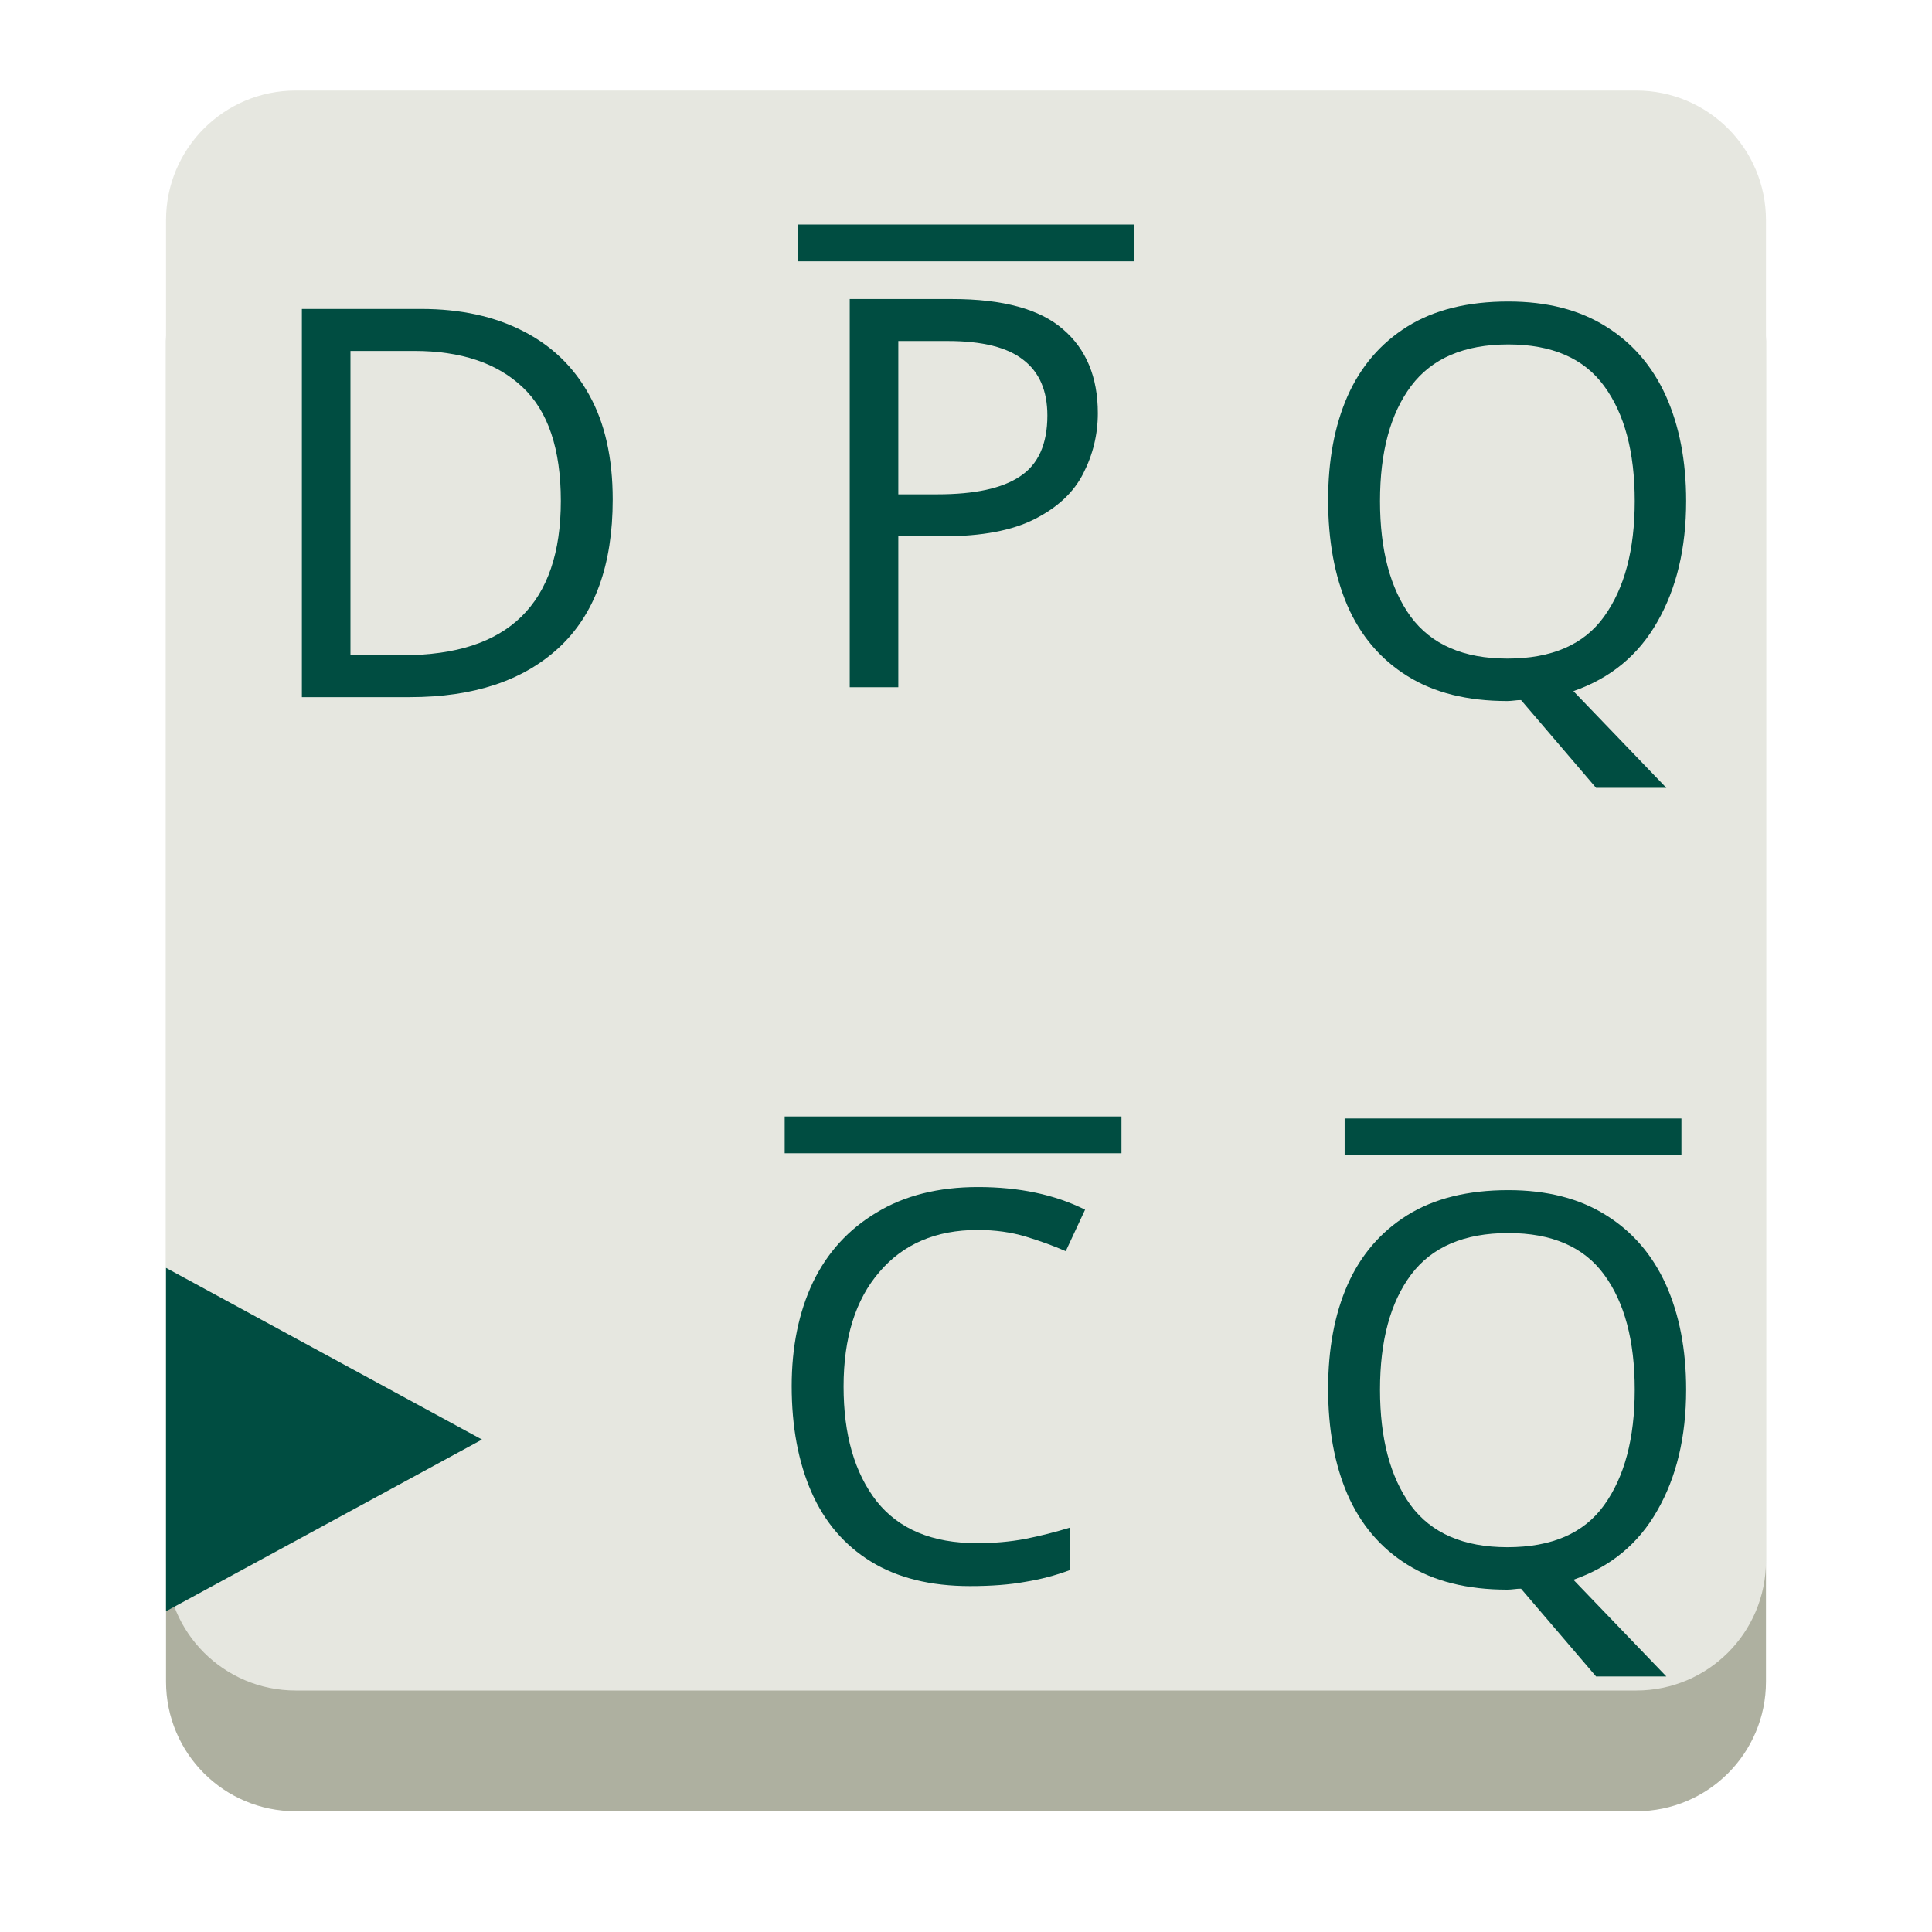
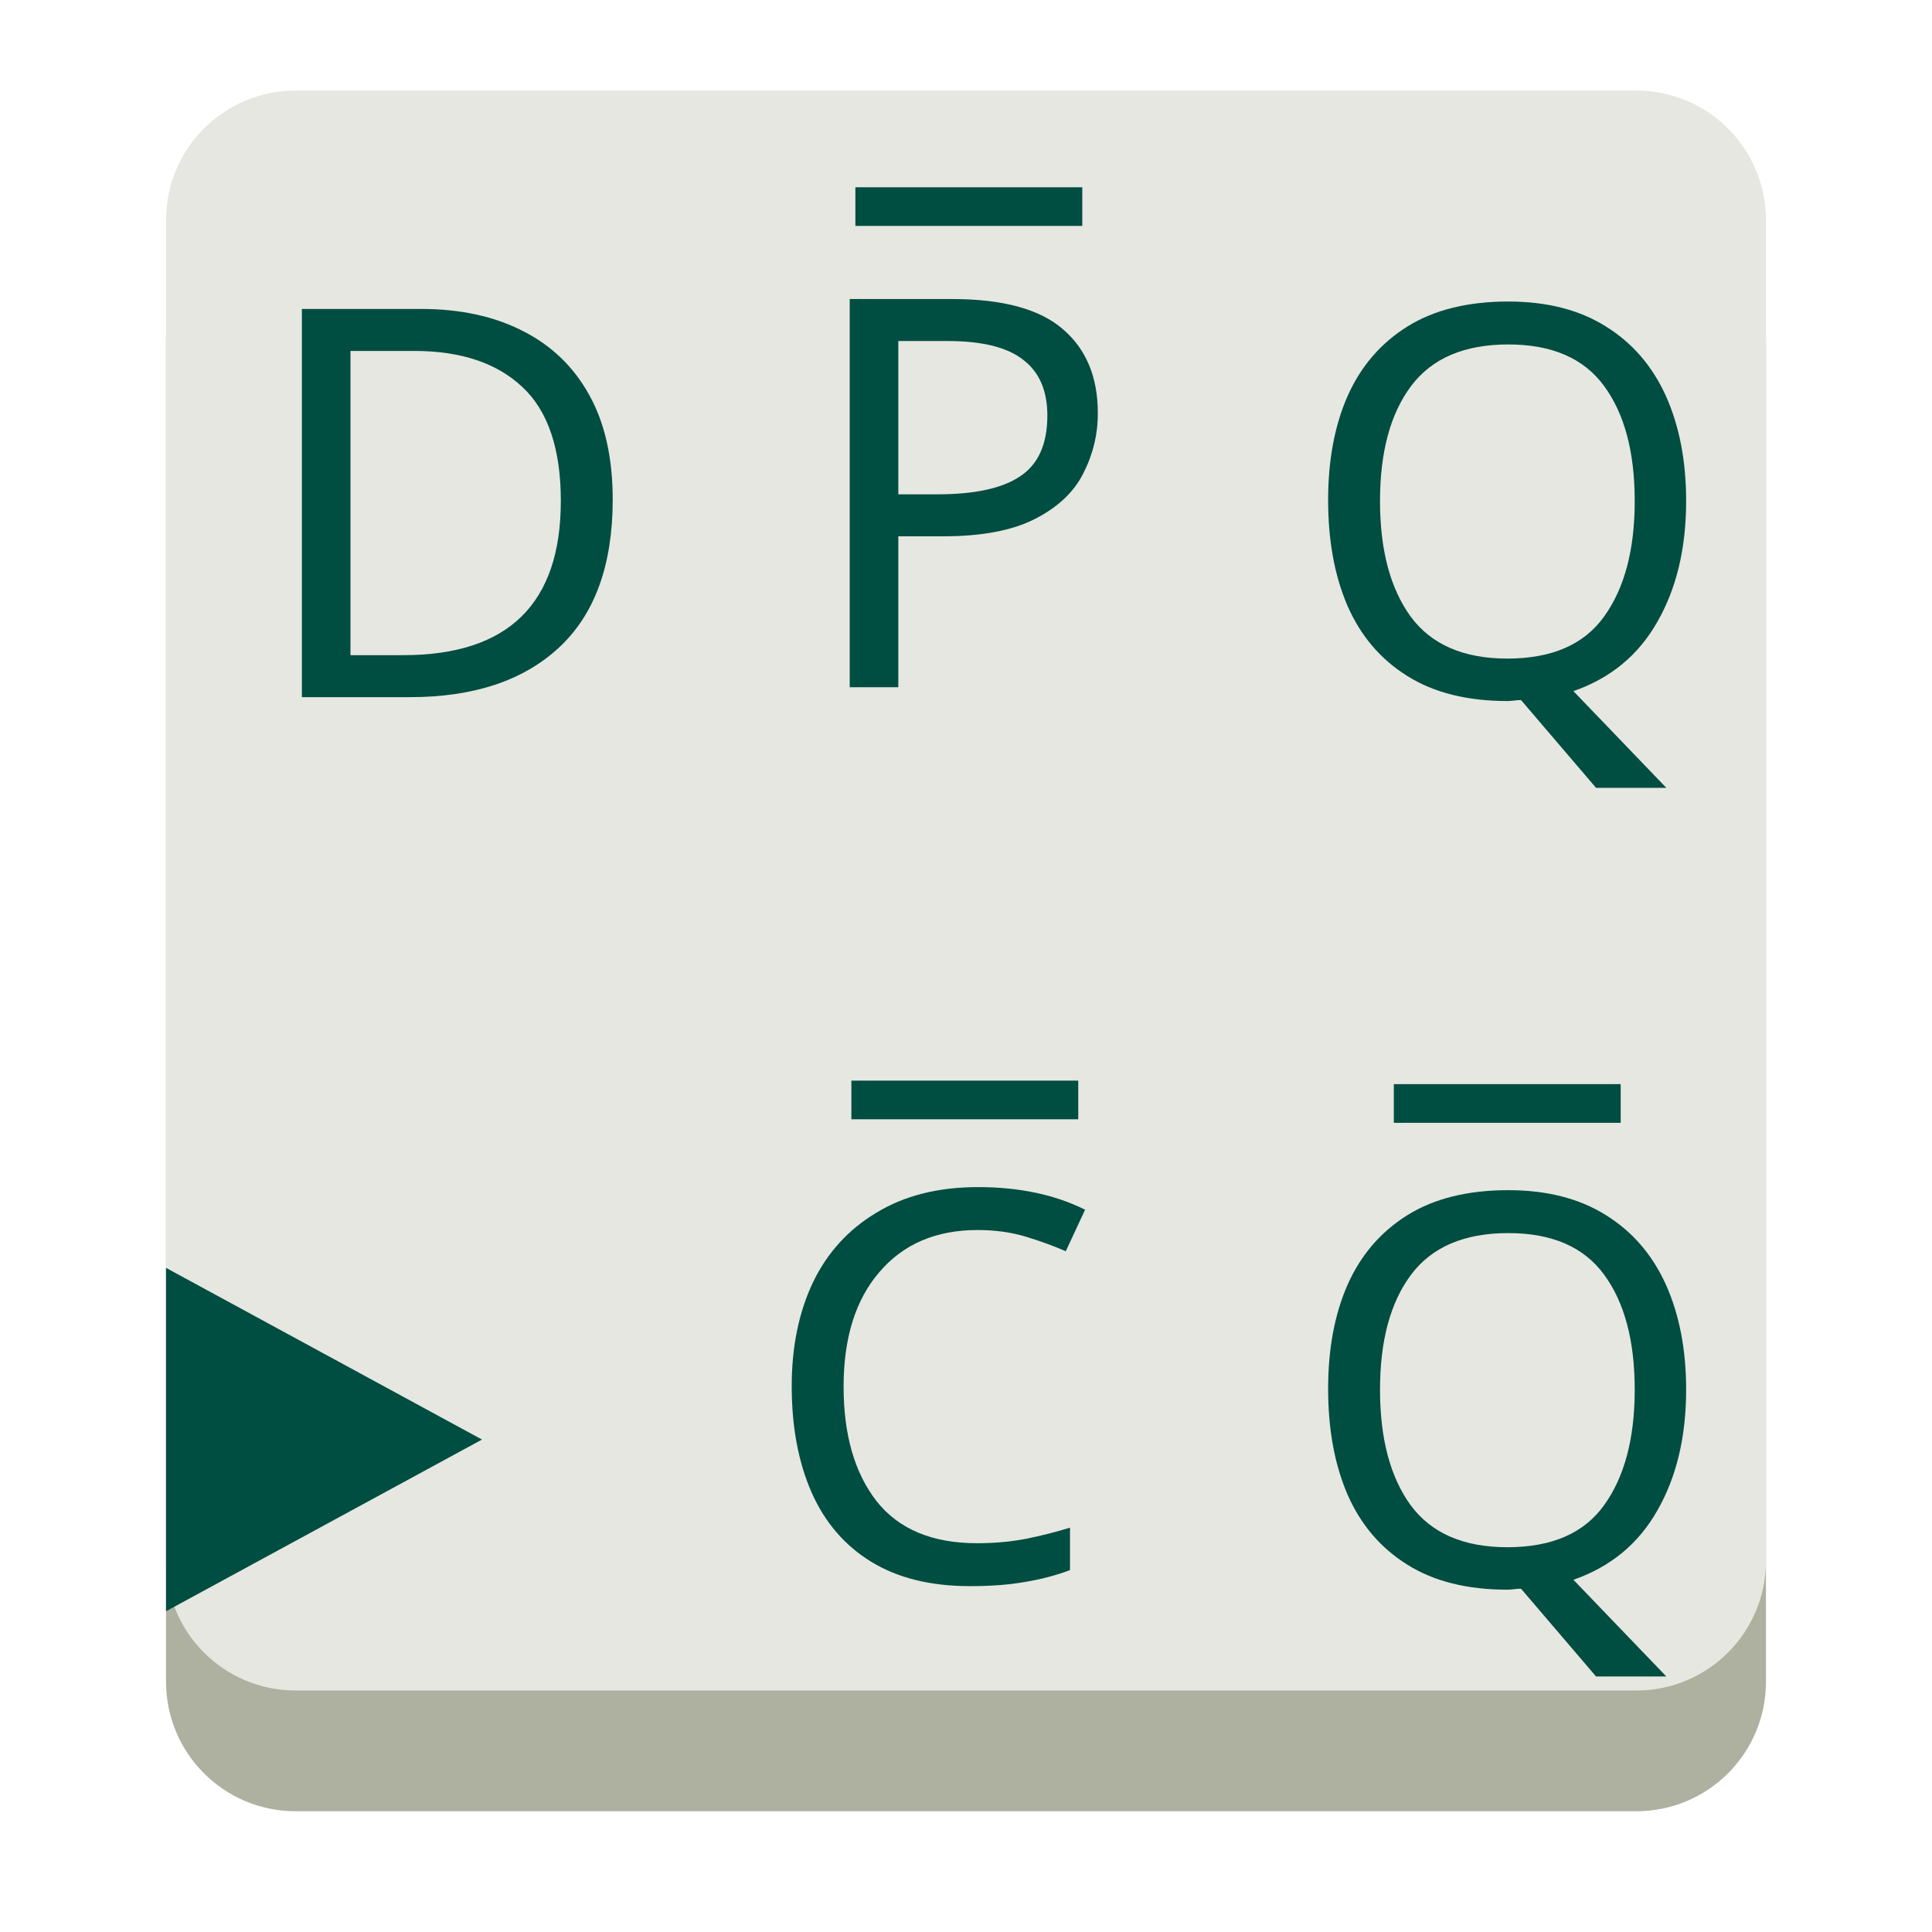
<svg xmlns="http://www.w3.org/2000/svg" width="64px" height="64px" id="svg2985" version="1.1">
  <defs id="defs2987">
    <filter id="filter3987" color-interpolation-filters="sRGB">
      <feGaussianBlur id="feGaussianBlur3989" stdDeviation="5" result="result91" />
      <feComposite id="feComposite3991" in2="result91" in="SourceGraphic" operator="over" />
    </filter>
    <filter id="filter3892" color-interpolation-filters="sRGB">
      <feGaussianBlur id="feGaussianBlur3894" stdDeviation="5" result="result91" />
      <feComposite id="feComposite3896" in2="result91" in="SourceGraphic" operator="over" />
    </filter>
  </defs>
  <g id="layer1">
    <rect style="fill:#aeb0a0;fill-opacity:1;stroke:#aeb0a0;stroke-width:3.312;stroke-linecap:butt;stroke-linejoin:miter;stroke-miterlimit:4;stroke-opacity:1;stroke-dasharray:none" id="rect4044" width="49.688" height="49.688" x="7.156" y="8.656" ry="2.635" />
    <text xml:space="preserve" style="font-style:normal;font-variant:normal;font-weight:normal;font-stretch:normal;line-height:0%;font-family:sans-serif;-inkscape-font-specification:Sans;letter-spacing:0px;word-spacing:0px;fill:#000000;fill-opacity:1;stroke:none" x="9.75" y="30" id="text4046">
      <tspan id="tspan4048" x="9.75" y="30" style="font-size:20px;line-height:1.25"> </tspan>
    </text>
    <text xml:space="preserve" style="font-style:normal;font-variant:normal;font-weight:normal;font-stretch:normal;line-height:0%;font-family:sans-serif;-inkscape-font-specification:Sans;letter-spacing:0px;word-spacing:0px;fill:#000000;fill-opacity:1;stroke:none" x="13.25" y="26.25" id="text4050">
      <tspan x="13.25" y="26.25" id="tspan4054" style="font-size:40px;line-height:1.25"> </tspan>
    </text>
    <rect style="fill:#e6e7e0;fill-opacity:1;stroke:#e6e7e0;stroke-width:3.312;stroke-linecap:butt;stroke-linejoin:miter;stroke-miterlimit:4;stroke-opacity:1;stroke-dasharray:none" id="rect4044-6" width="49.688" height="49.688" x="7.156" y="4.656" ry="2.635" />
    <path style="display:inline;fill:#004d41;fill-opacity:1;stroke:none;stroke-width:0;stroke-dasharray:none;paint-order:markers stroke fill" id="path21069" d="m 20.529,29.5 -7.522,4.343 -7.522,4.343 -0,-8.686 0,-8.686 7.522,4.343 z" transform="matrix(0.6957481,0,0,0.6547782,1.683577,28.3712)" />
-     <text xml:space="preserve" style="font-style:normal;font-variant:normal;font-weight:normal;font-stretch:normal;line-height:0%;font-family:'Droid Sans';-inkscape-font-specification:'Droid Sans';letter-spacing:0px;word-spacing:0px;fill:#000000;fill-opacity:1;stroke:none" x="26.517" y="35.451" id="text3005">
+     <text xml:space="preserve" style="font-style:normal;font-variant:normal;font-weight:normal;font-stretch:normal;line-height:0%;font-family:'Noto Sans';-inkscape-font-specification:'Noto Sans';letter-spacing:0px;word-spacing:0px;fill:#000000;fill-opacity:1;stroke:none" x="26.517" y="35.451" id="text3005">
      <tspan id="tspan3007" x="26.517" y="35.451" style="font-size:14px;line-height:1.25"> </tspan>
    </text>
-     <text xml:space="preserve" style="font-style:normal;font-variant:normal;font-weight:normal;font-stretch:normal;line-height:0%;font-family:'Droid Sans';-inkscape-font-specification:'Droid Sans';letter-spacing:0px;word-spacing:0px;fill:#000000;fill-opacity:1;stroke:none" x="28.373" y="35.804" id="text3009">
+     <text xml:space="preserve" style="font-style:normal;font-variant:normal;font-weight:normal;font-stretch:normal;line-height:0%;font-family:'Noto Sans';-inkscape-font-specification:'Noto Sans';letter-spacing:0px;word-spacing:0px;fill:#000000;fill-opacity:1;stroke:none" x="28.373" y="35.804" id="text3009">
      <tspan id="tspan3011" x="28.373" y="35.804" style="font-size:16px;line-height:1.25"> </tspan>
    </text>
-     <text xml:space="preserve" style="font-style:normal;font-variant:normal;font-weight:normal;font-stretch:normal;line-height:0%;font-family:'Droid Sans';-inkscape-font-specification:'Droid Sans';letter-spacing:0px;word-spacing:0px;fill:#004d41;fill-opacity:1;stroke:none" x="42.901" y="23.035" id="text3021-2">
+     <text xml:space="preserve" style="font-style:normal;font-variant:normal;font-weight:normal;font-stretch:normal;line-height:0%;font-family:'Noto Sans';-inkscape-font-specification:'Noto Sans';letter-spacing:0px;word-spacing:0px;fill:#004d41;fill-opacity:1;stroke:none" x="42.901" y="23.035" id="text3021-2">
      <tspan id="tspan3023-6" x="42.901" y="23.035" style="font-size:18px;line-height:1.25">Q</tspan>
    </text>
-     <g id="g36840" transform="translate(0,0.5303301)">
-       <text xml:space="preserve" style="font-style:normal;font-variant:normal;font-weight:normal;font-stretch:normal;line-height:0%;font-family:'Droid Sans';-inkscape-font-specification:'Droid Sans';letter-spacing:0px;word-spacing:0px;fill:#004d41;fill-opacity:1;stroke:none" x="42.901" y="51.941" id="text3021">
-         <tspan id="tspan3023" x="42.901" y="51.941" style="font-size:18px;line-height:1.25">Q</tspan>
-       </text>
-       <path style="opacity:1;fill:#004d41;fill-opacity:1;stroke:none" d="m 44.543,37.13 v -0.609 h 5.578 5.578 v 0.609 0.609 h -5.578 -5.578 z" id="path3058" />
-     </g>
-     <text xml:space="preserve" style="font-style:normal;font-variant:normal;font-weight:normal;font-stretch:normal;line-height:0%;font-family:'Droid Sans';-inkscape-font-specification:'Droid Sans';letter-spacing:0px;word-spacing:0px;fill:#000000;fill-opacity:1;stroke:none" x="-65.938" y="77.612" id="text3828">
+     <text xml:space="preserve" style="font-style:normal;font-variant:normal;font-weight:normal;font-stretch:normal;line-height:0%;font-family:'Noto Sans';-inkscape-font-specification:'Noto Sans';letter-spacing:0px;word-spacing:0px;fill:#004d41;fill-opacity:1;stroke:none" x="42.901" y="52.472" id="text3021">
+       <tspan id="tspan3023" x="42.901" y="52.472" style="font-size:18px;line-height:1.25">Q̅</tspan>
+     </text>
+     <text xml:space="preserve" style="font-style:normal;font-variant:normal;font-weight:normal;font-stretch:normal;line-height:0%;font-family:'Noto Sans';-inkscape-font-specification:'Noto Sans';letter-spacing:0px;word-spacing:0px;fill:#000000;fill-opacity:1;stroke:none" x="-65.938" y="77.612" id="text3828">
      <tspan id="tspan3830" x="-65.938" y="77.612" style="font-size:18px;line-height:1.25"> </tspan>
    </text>
-     <text xml:space="preserve" style="font-style:normal;font-variant:normal;font-weight:normal;font-stretch:normal;line-height:0%;font-family:'Droid Sans';-inkscape-font-specification:'Droid Sans';letter-spacing:0px;word-spacing:0px;fill:#004d41;fill-opacity:1;stroke:none" x="8.251" y="23.094" id="text3847">
+     <text xml:space="preserve" style="font-style:normal;font-variant:normal;font-weight:normal;font-stretch:normal;line-height:0%;font-family:'Noto Sans';-inkscape-font-specification:'Noto Sans';letter-spacing:0px;word-spacing:0px;fill:#004d41;fill-opacity:1;stroke:none" x="8.251" y="23.094" id="text3847">
      <tspan id="tspan3849" x="8.251" y="23.094" style="font-size:18px;line-height:1.25">D</tspan>
    </text>
-     <g id="g36850" transform="translate(-0.003905,1.941245)">
-       <text xml:space="preserve" style="font-style:normal;font-variant:normal;font-weight:normal;font-stretch:normal;line-height:0%;font-family:'Droid Sans';-inkscape-font-specification:'Droid Sans';letter-spacing:0px;word-spacing:0px;fill:#004d41;fill-opacity:1;stroke:none" x="26.401" y="20.824" id="text3785">
-         <tspan id="tspan3787" x="26.401" y="20.824" style="font-size:18px;line-height:1.25">P</tspan>
-       </text>
-       <path style="opacity:1;fill:#004d41;fill-opacity:1;stroke:none" d="M 26.426,6.106 V 5.496 h 5.578 5.578 V 6.106 6.715 H 32.004 26.426 Z" id="path3058-8" />
-     </g>
-     <g id="g36845" transform="translate(-1.149049,0.3535534)">
-       <text xml:space="preserve" style="font-style:normal;font-variant:normal;font-weight:normal;font-stretch:normal;line-height:0%;font-family:'Droid Sans';-inkscape-font-specification:'Droid Sans';letter-spacing:0px;word-spacing:0px;fill:#004d41;fill-opacity:1;stroke:none" x="26.283" y="52" id="text3789">
-         <tspan id="tspan3791" x="26.283" y="52" style="font-size:18px;line-height:1.25">C</tspan>
-       </text>
-       <path style="opacity:1;fill:#004d41;fill-opacity:1;stroke:none" d="m 27.143,37.24 v -0.609 h 5.578 5.578 v 0.609 0.609 h -5.578 -5.578 z" id="path3058-4" />
-     </g>
+     <text xml:space="preserve" style="font-style:normal;font-variant:normal;font-weight:normal;font-stretch:normal;line-height:0%;font-family:'Noto Sans';-inkscape-font-specification:'Noto Sans';letter-spacing:0px;word-spacing:0px;fill:#004d41;fill-opacity:1;stroke:none" x="26.397" y="22.765" id="text3785">
+       <tspan id="tspan3787" x="26.397" y="22.765" style="font-size:18px;line-height:1.25">P̅</tspan>
+     </text>
+     <text xml:space="preserve" style="font-style:normal;font-variant:normal;font-weight:normal;font-stretch:normal;line-height:0%;font-family:'Noto Sans';-inkscape-font-specification:'Noto Sans';letter-spacing:0px;word-spacing:0px;fill:#004d41;fill-opacity:1;stroke:none" x="25.134" y="52.354" id="text3789">
+       <tspan id="tspan3791" x="25.134" y="52.354" style="font-size:18px;line-height:1.25">C̅</tspan>
+     </text>
  </g>
</svg>
